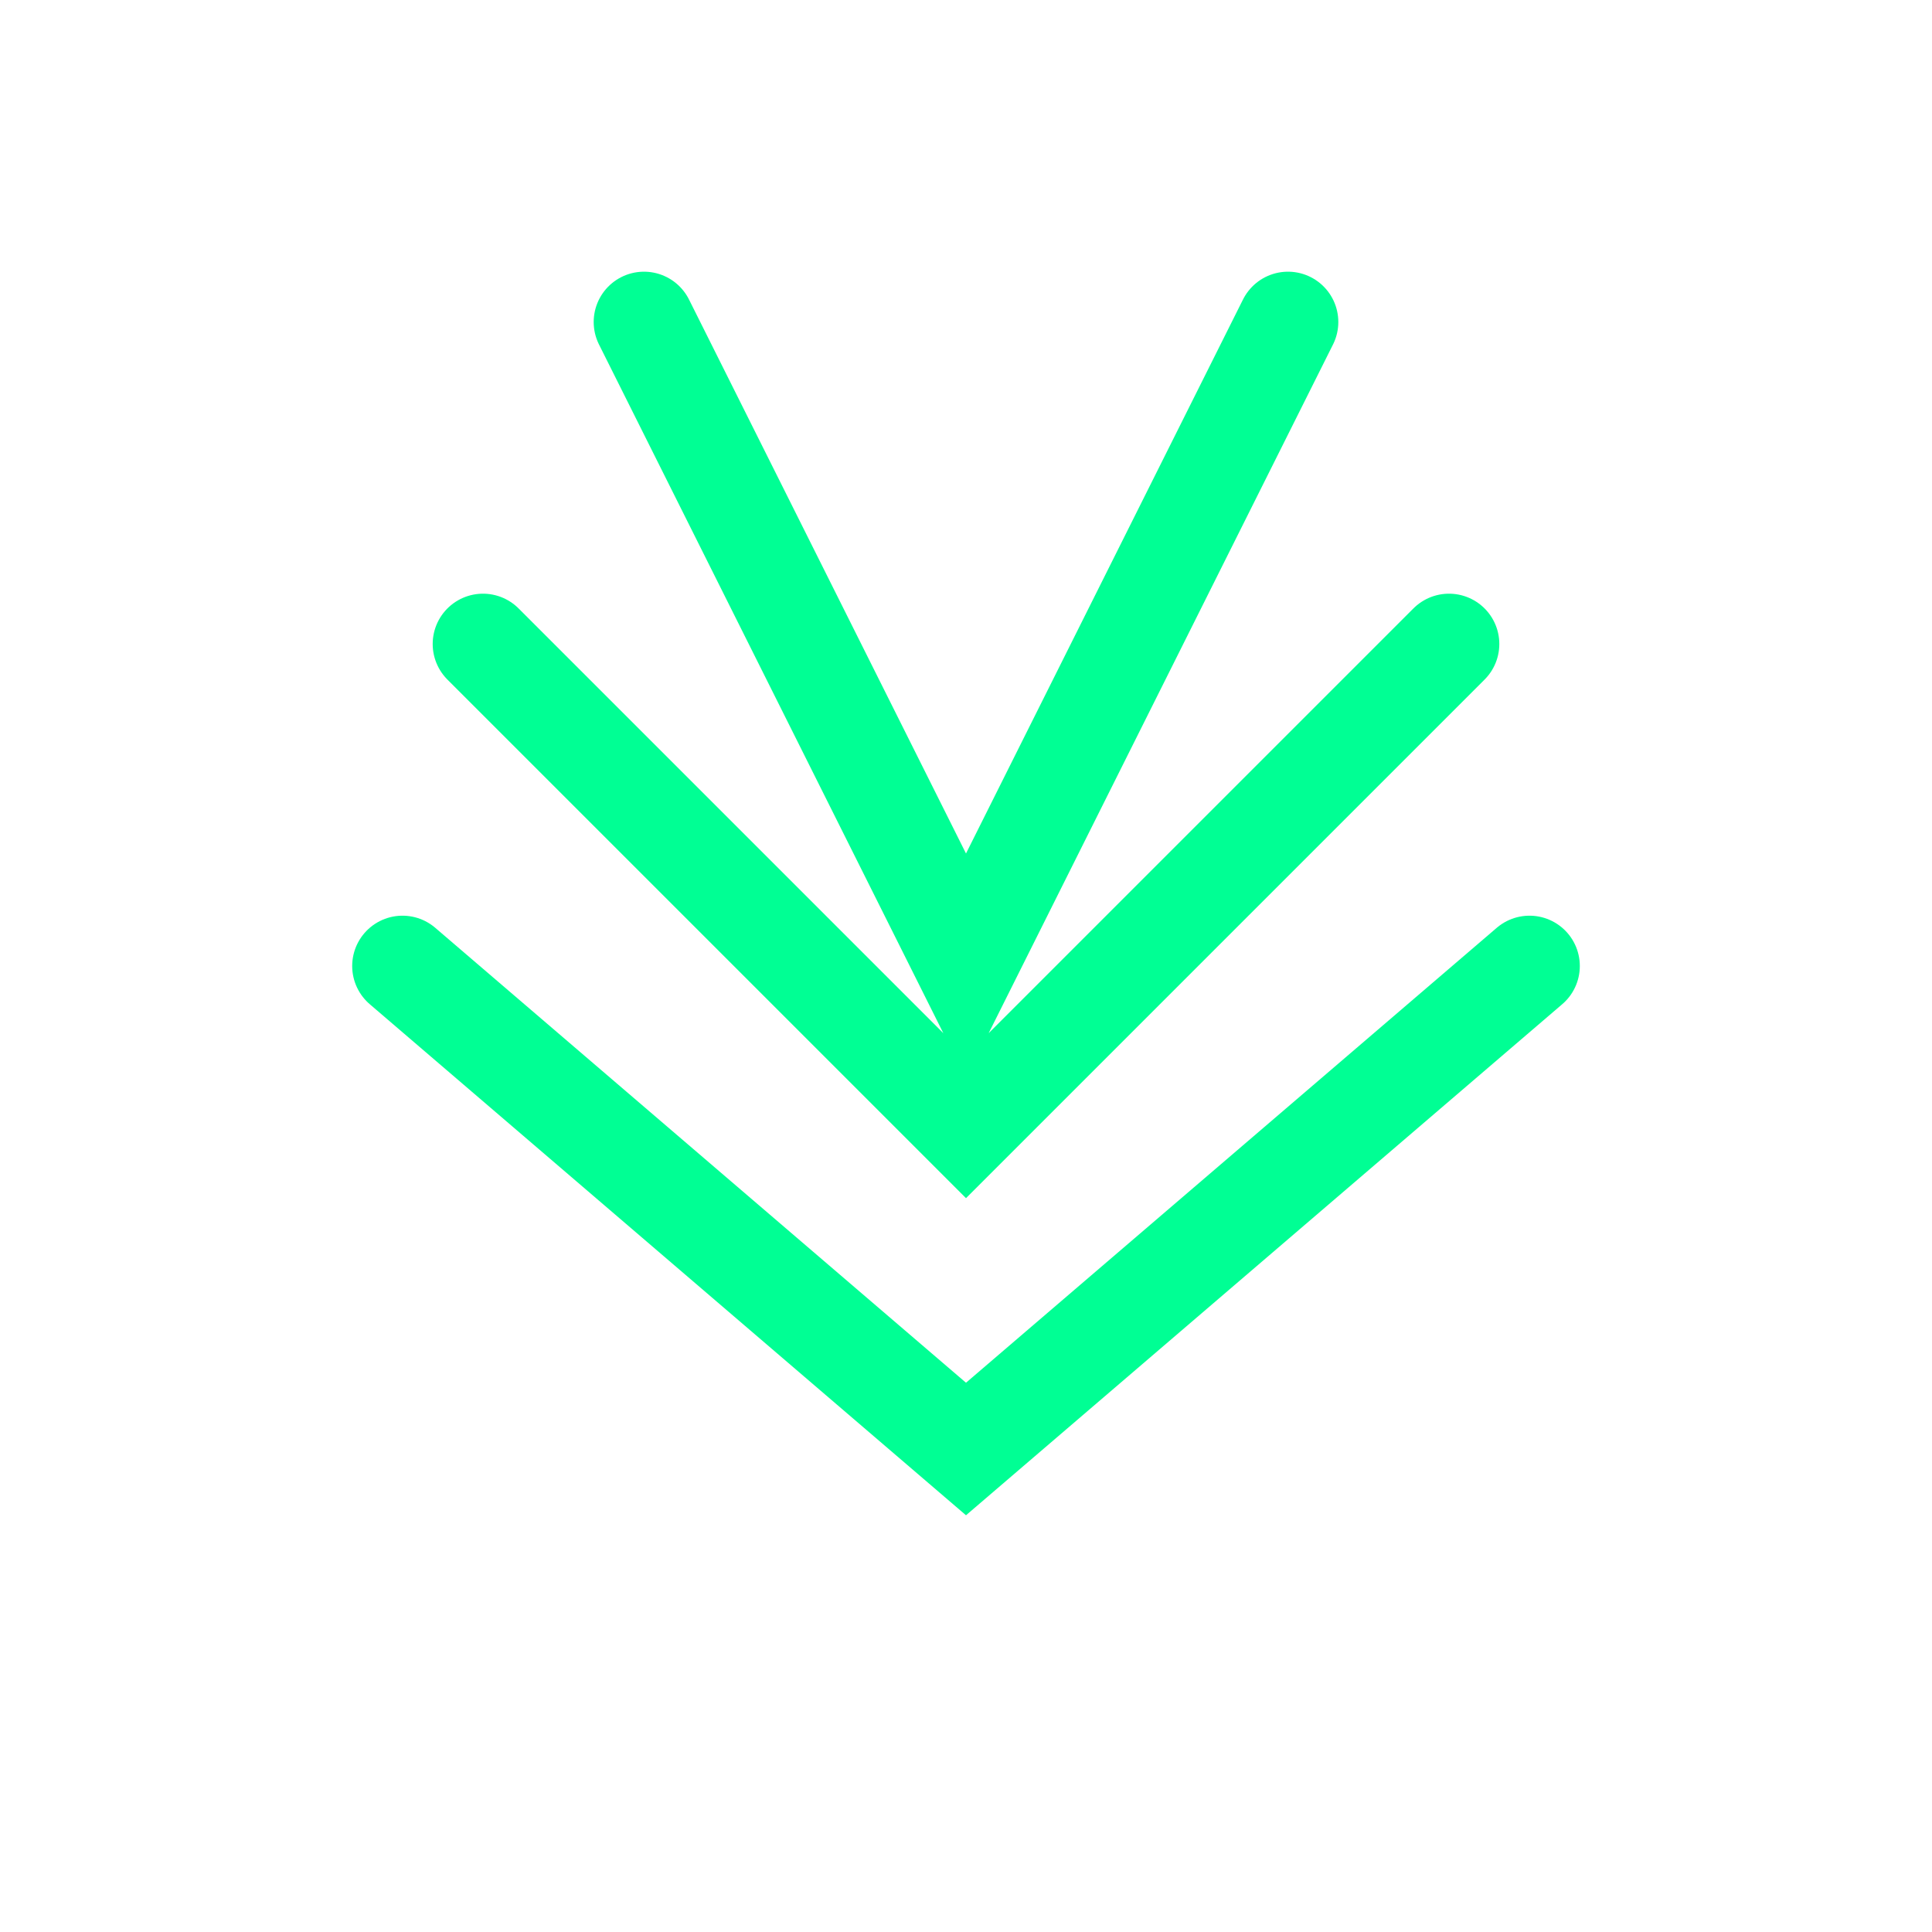
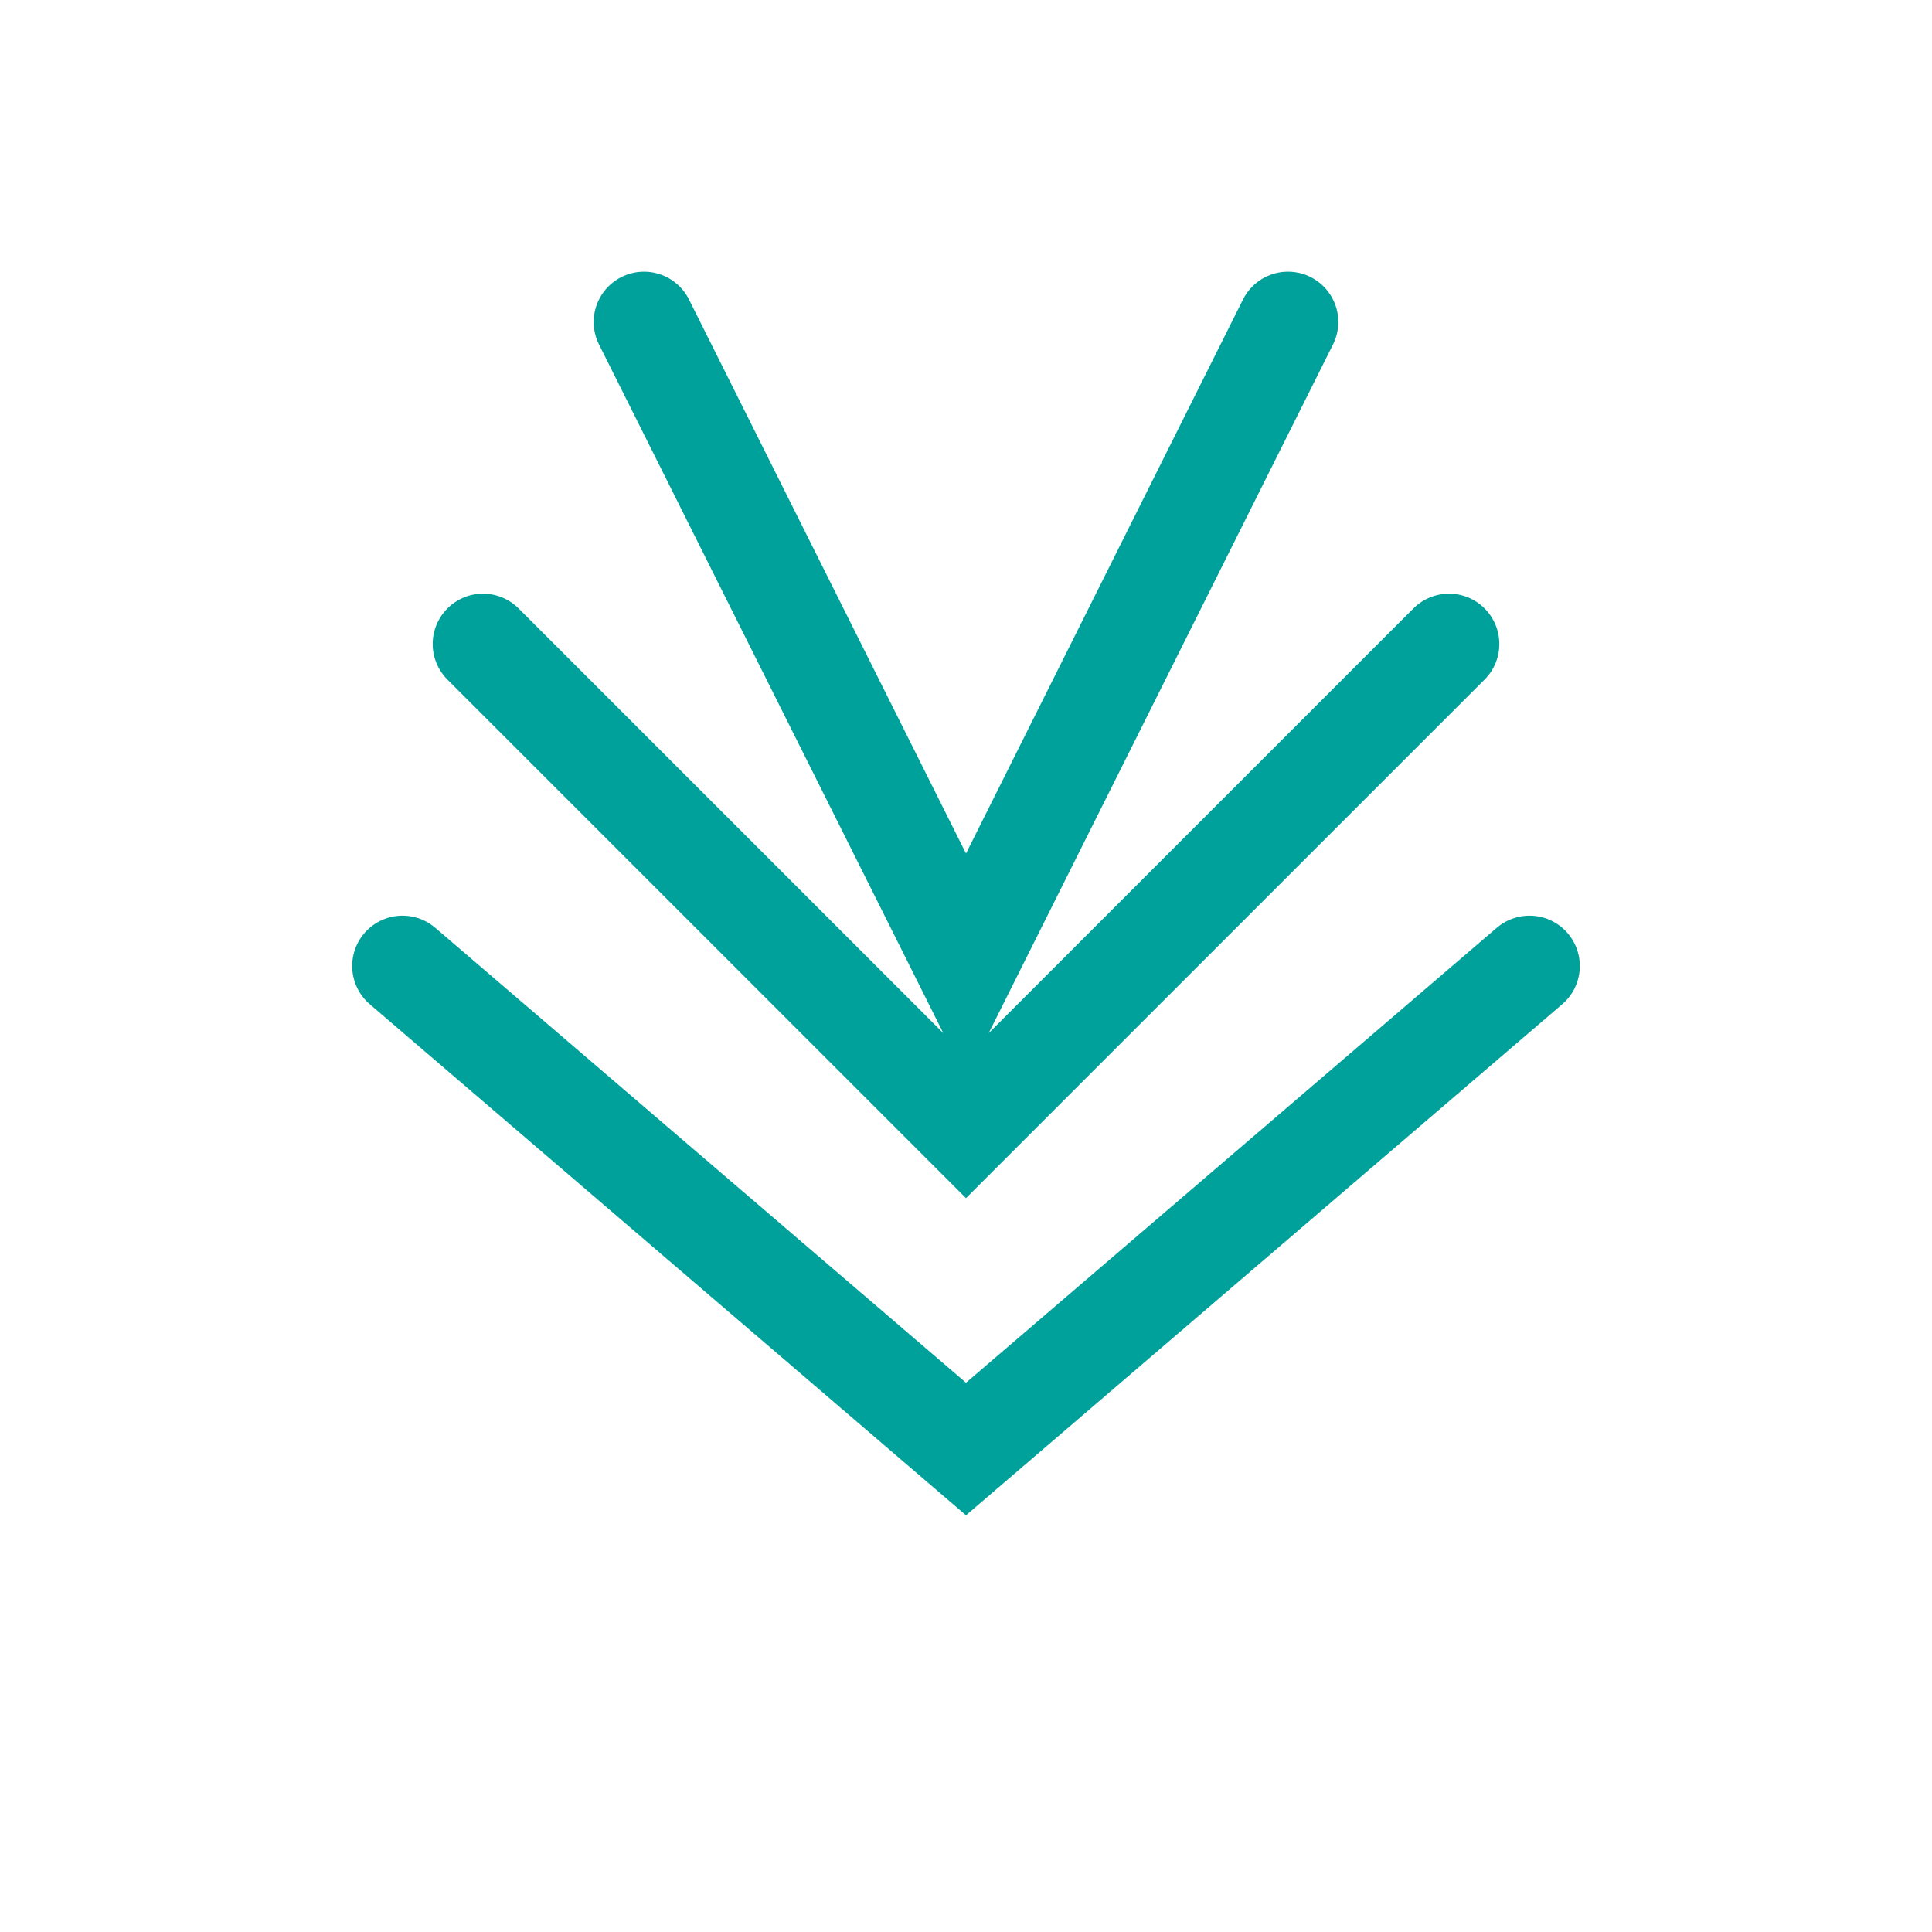
<svg xmlns="http://www.w3.org/2000/svg" viewBox="0 0 48 48">
-   <path d="M16 8 L24 24 L32 8 M12 16 L24 28 L36 16 M10 24 L24 36 L38 24" stroke="#00FF94" stroke-width="2.5" fill="none" stroke-linecap="round" />
+   <path d="M16 8 L24 24 L32 8 M12 16 L24 28 L36 16 M10 24 L24 36 L38 24" stroke="#00A19B" stroke-width="2.5" fill="none" stroke-linecap="round" />
</svg>
